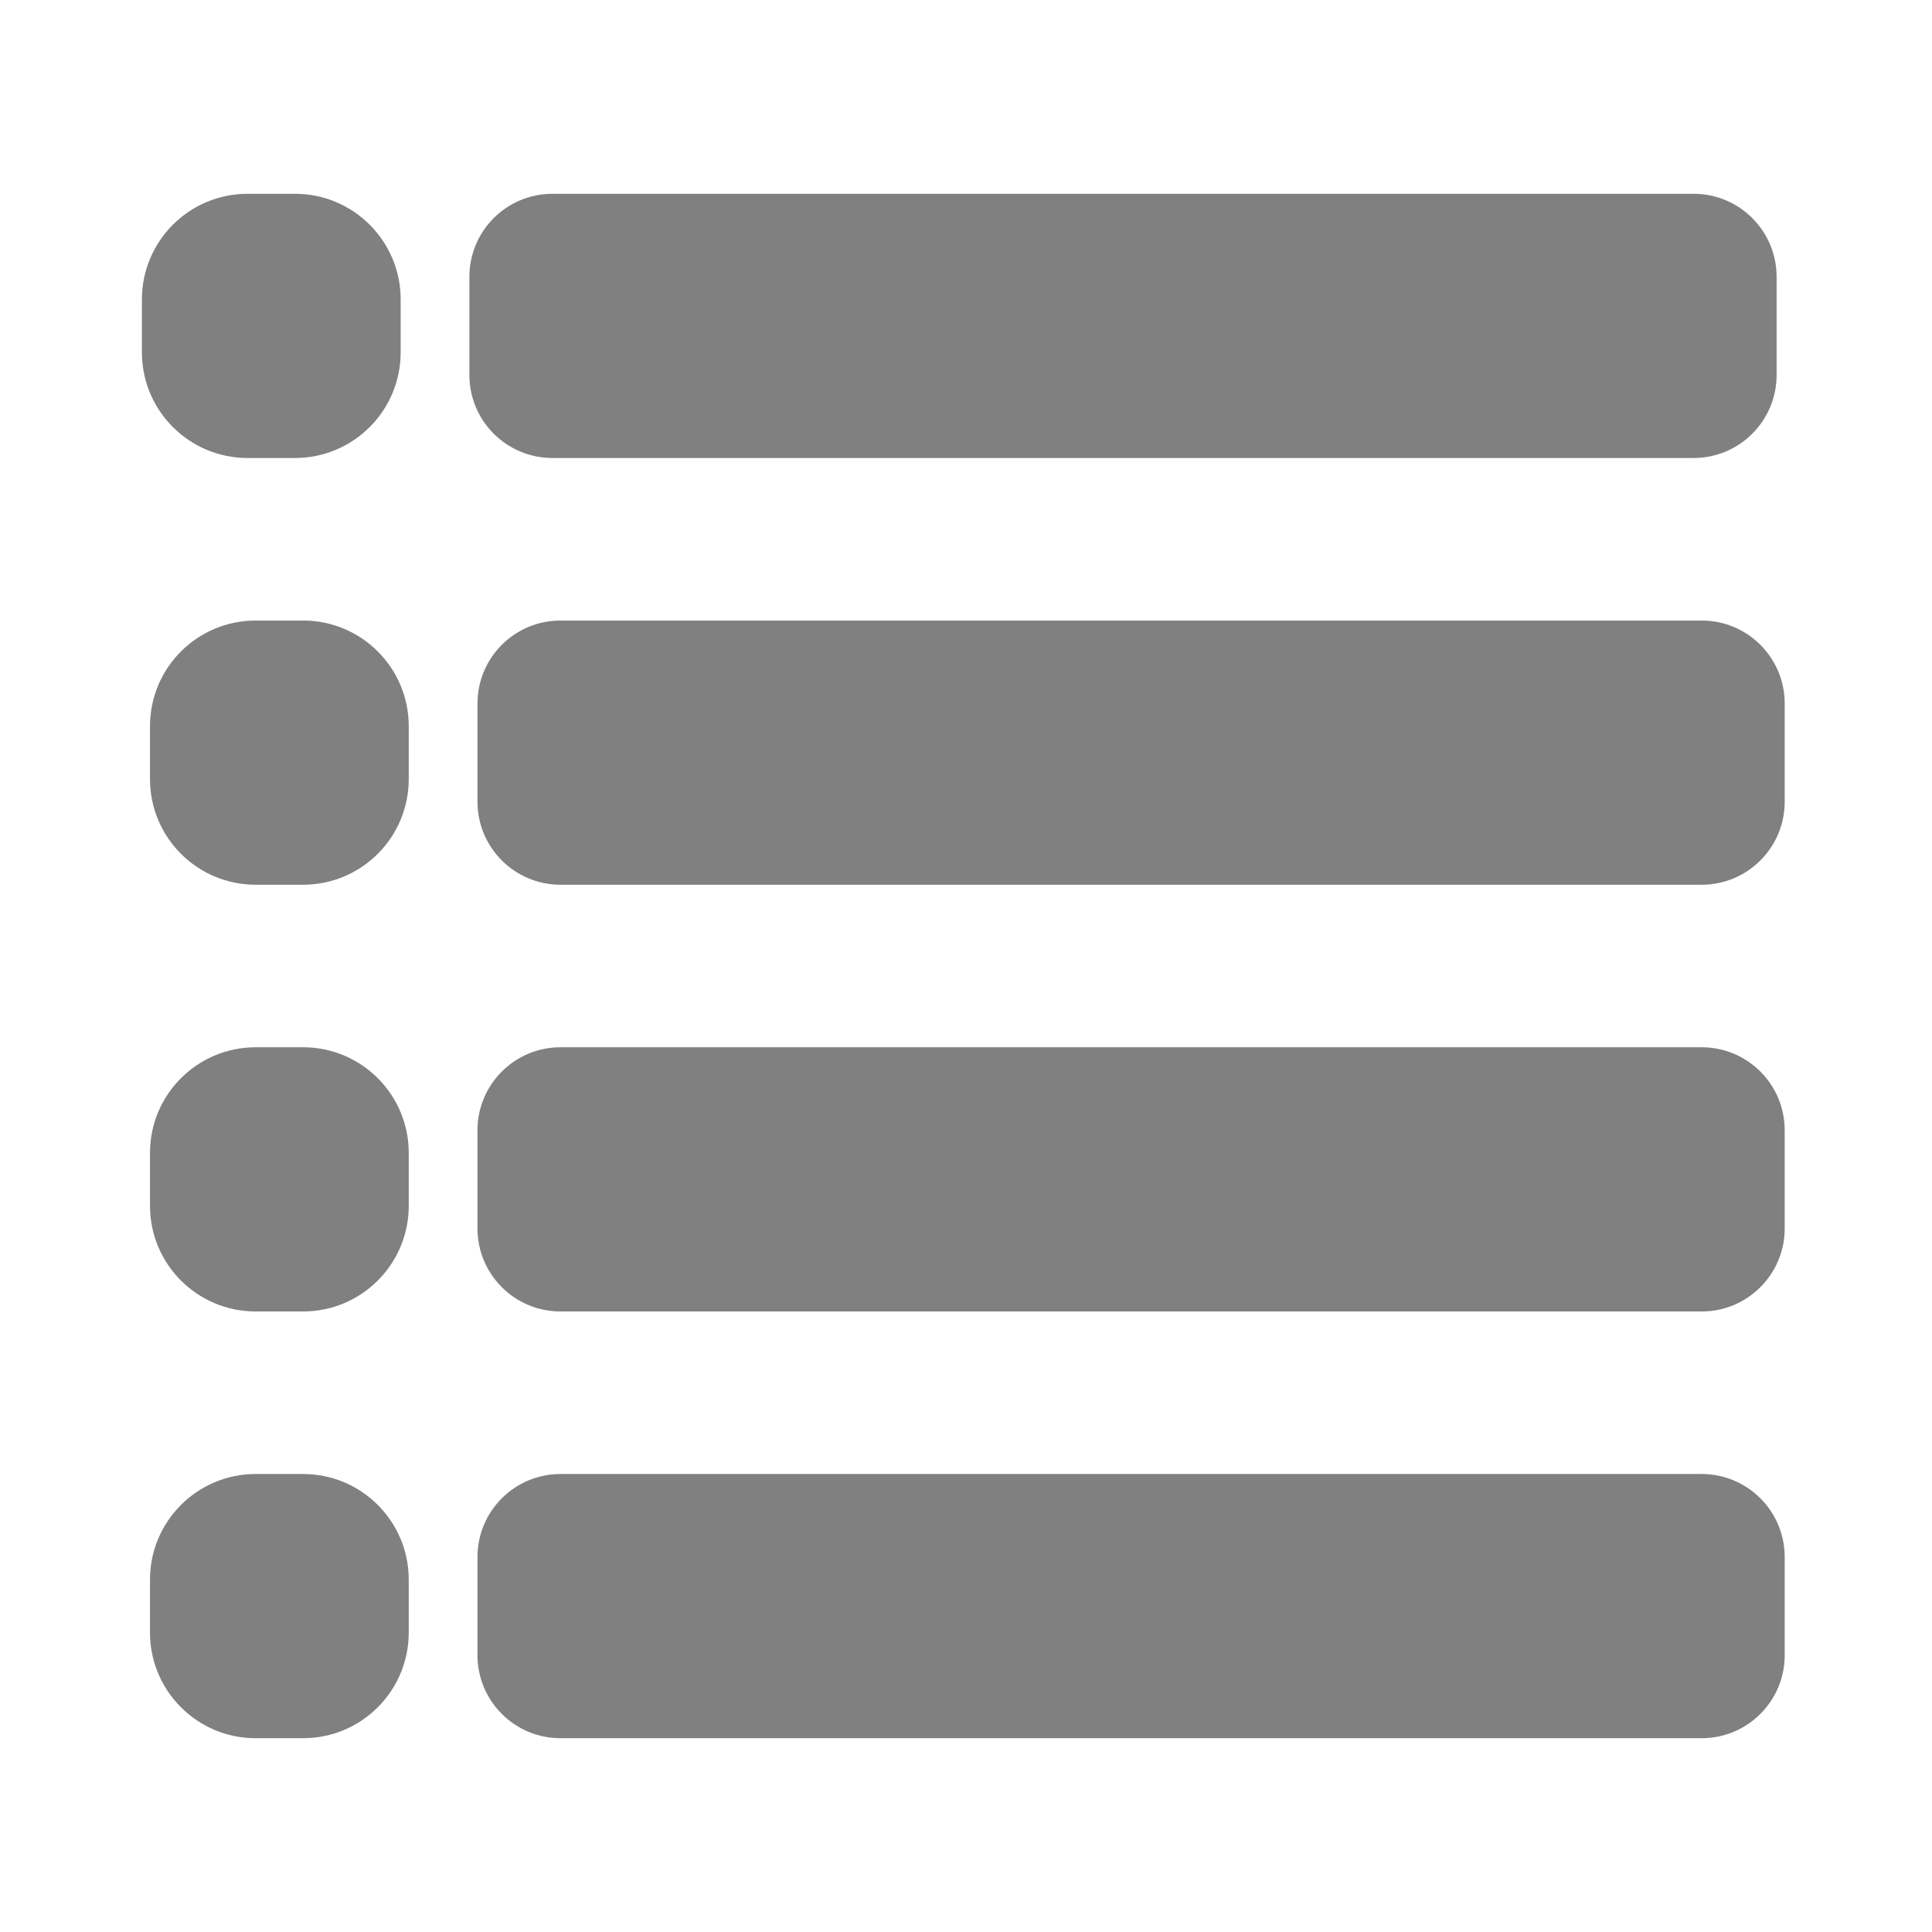
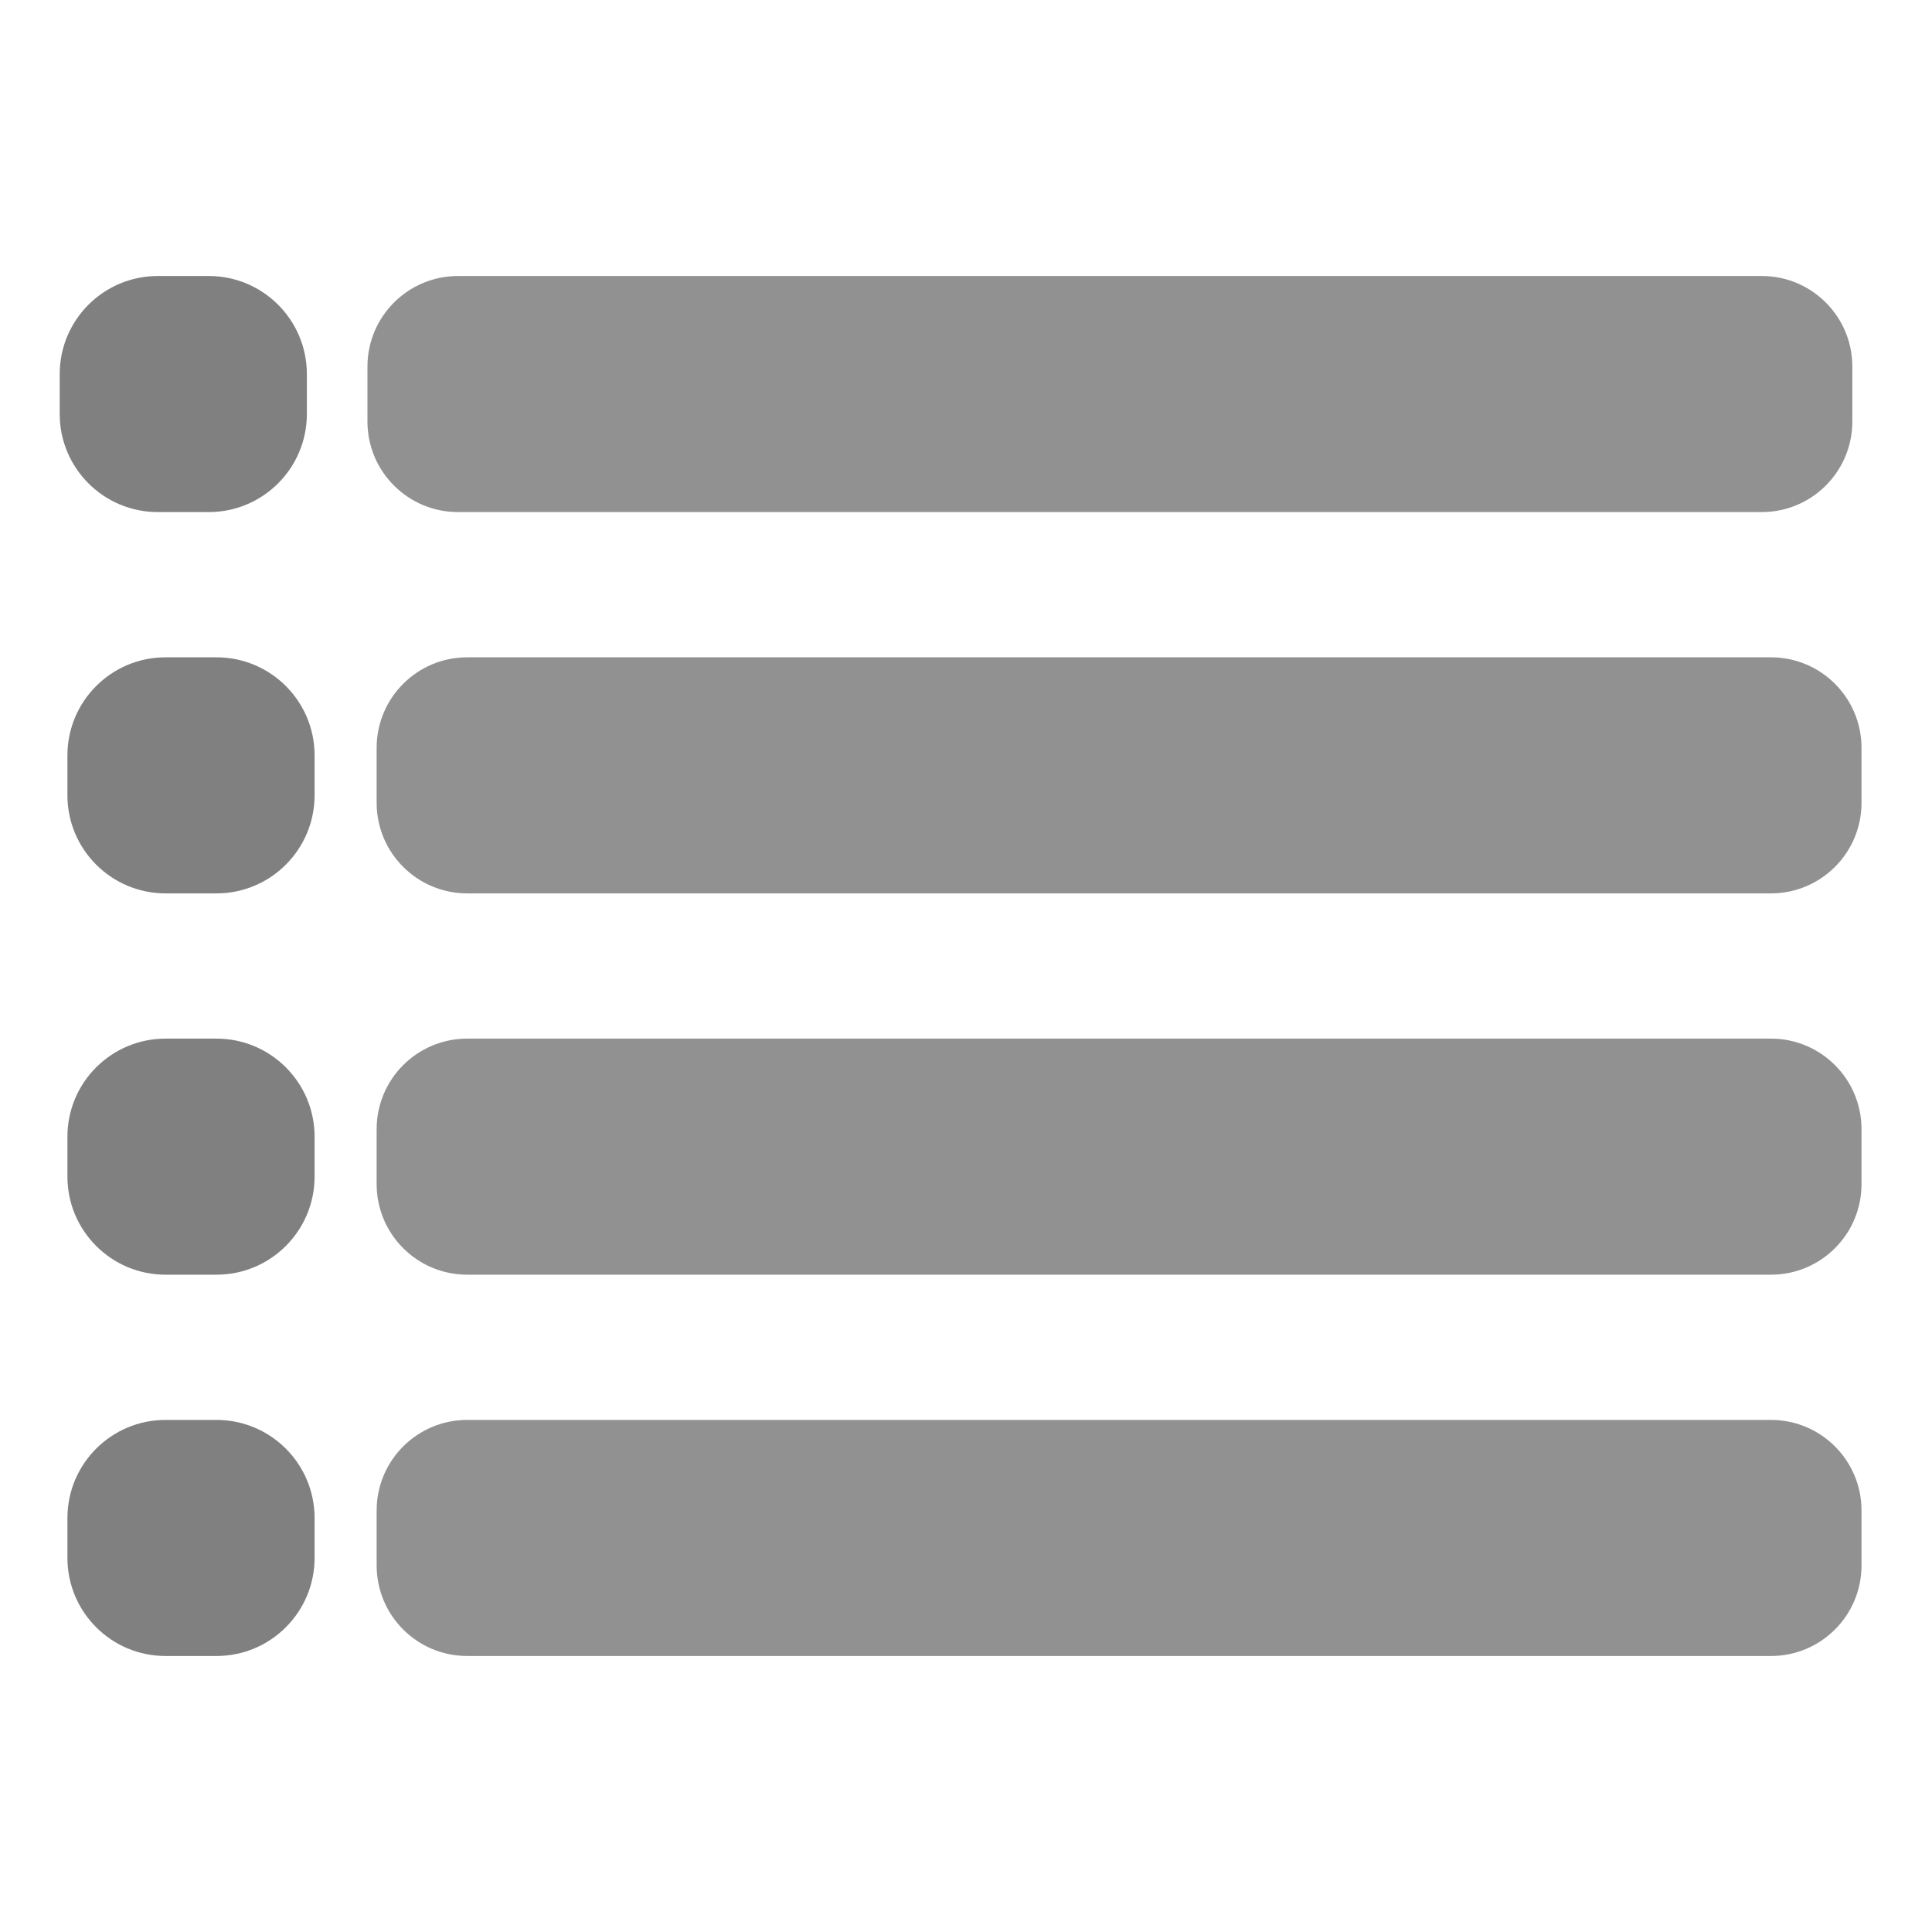
<svg xmlns="http://www.w3.org/2000/svg" width="256" height="256" id="svg2" version="1.1">
  <defs id="defs4" />
  <g id="layer1" transform="translate(0,-796.3622)">
-     <rect style="fill:#808080;fill-opacity:1;stroke:none" id="rect2985" width="34.286" height="35.008" x="18.804" y="822.041" rx="14" />
-     <rect style="fill:#808080;fill-opacity:1;stroke:none" id="rect2985-2" width="34.286" height="35.008" x="19.875" y="878.586" rx="14" />
-     <rect style="fill:#808080;fill-opacity:1;stroke:none" id="rect2985-8" width="34.286" height="35.008" x="19.875" y="935.13" rx="14" />
-     <rect style="fill:#808080;fill-opacity:1;stroke:none" id="rect2985-9" width="34.286" height="35.008" x="19.875" y="991.675" rx="14" />
-     <rect style="fill:#808080;fill-opacity:1;stroke:none" id="rect2985-4" width="173.214" height="35.008" x="62.196" y="822.041" rx="11" />
-     <rect style="fill:#808080;fill-opacity:1;stroke:none" id="rect2985-4-2" width="173.214" height="35.008" x="63.268" y="991.675" rx="11" />
-     <rect style="fill:#808080;fill-opacity:1;stroke:none" id="rect2985-4-4" width="173.214" height="35.008" x="63.268" y="935.13" rx="11" />
-     <rect style="fill:#808080;fill-opacity:1;stroke:none" id="rect2985-4-3" width="173.214" height="35.008" x="63.268" y="878.586" rx="11" />
+     <rect style="fill:#808080;fill-opacity:1;stroke:none" id="rect2985" width="32.75" height="31.281" x="7.911" y="832.934" rx="13" />
+     <rect style="fill:#808080;fill-opacity:1;stroke:none" id="rect2985-2" width="32.75" height="31.281" x="8.934" y="883.459" rx="13" />
+     <rect style="fill:#808080;fill-opacity:1;stroke:none" id="rect2985-8" width="32.75" height="31.281" x="8.934" y="933.984" rx="13" />
+     <rect style="fill:#808080;fill-opacity:1;stroke:none" id="rect2985-9" width="32.75" height="31.281" x="8.934" y="984.509" rx="13" />
+     <rect style="fill:#919191;fill-opacity:1;stroke:none" id="rect2985-4" width="196.753" height="31.281" x="48.69" y="832.934" rx="12" />
+     <rect style="fill:#919191;fill-opacity:1;stroke:none" id="rect2985-4-2" width="196.753" height="31.281" x="49.907" y="984.509" rx="12" />
+     <rect style="fill:#919191;fill-opacity:1;stroke:none" id="rect2985-4-4" width="196.753" height="31.281" x="49.907" y="933.984" rx="12" />
+     <rect style="fill:#919191;fill-opacity:1;stroke:none" id="rect2985-4-3" width="196.753" height="31.281" x="49.907" y="883.459" rx="12" />
  </g>
</svg>
